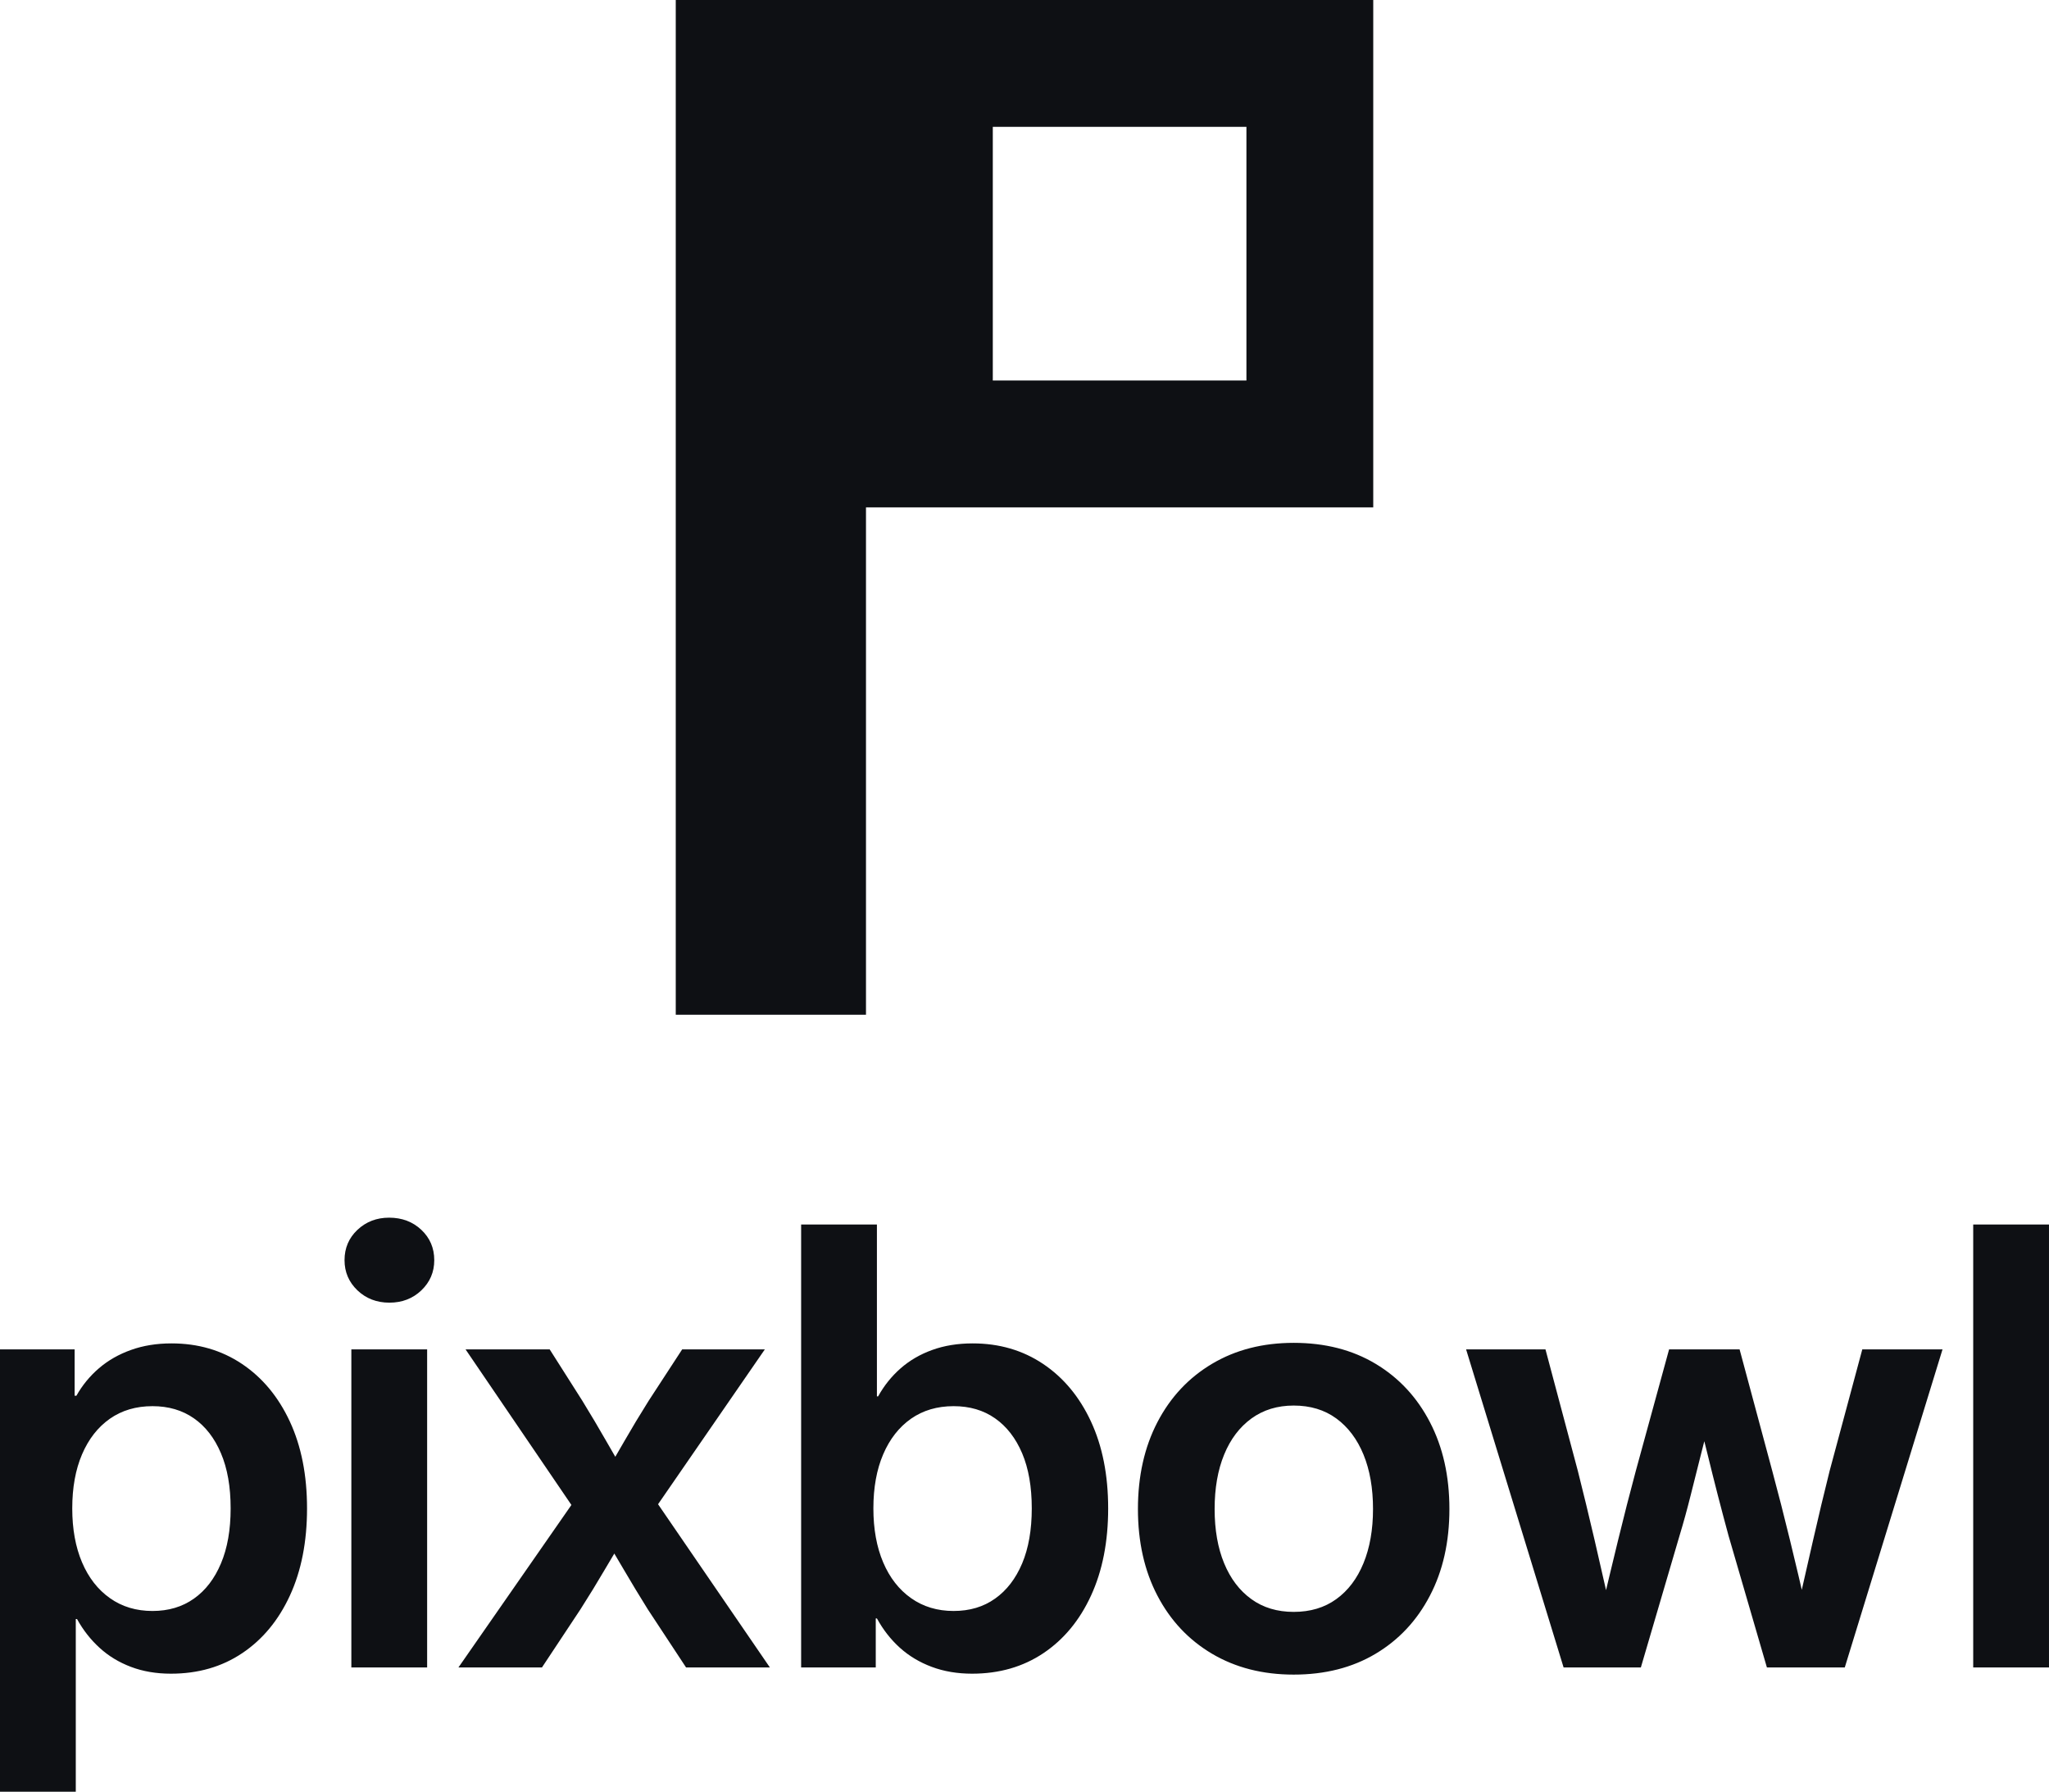
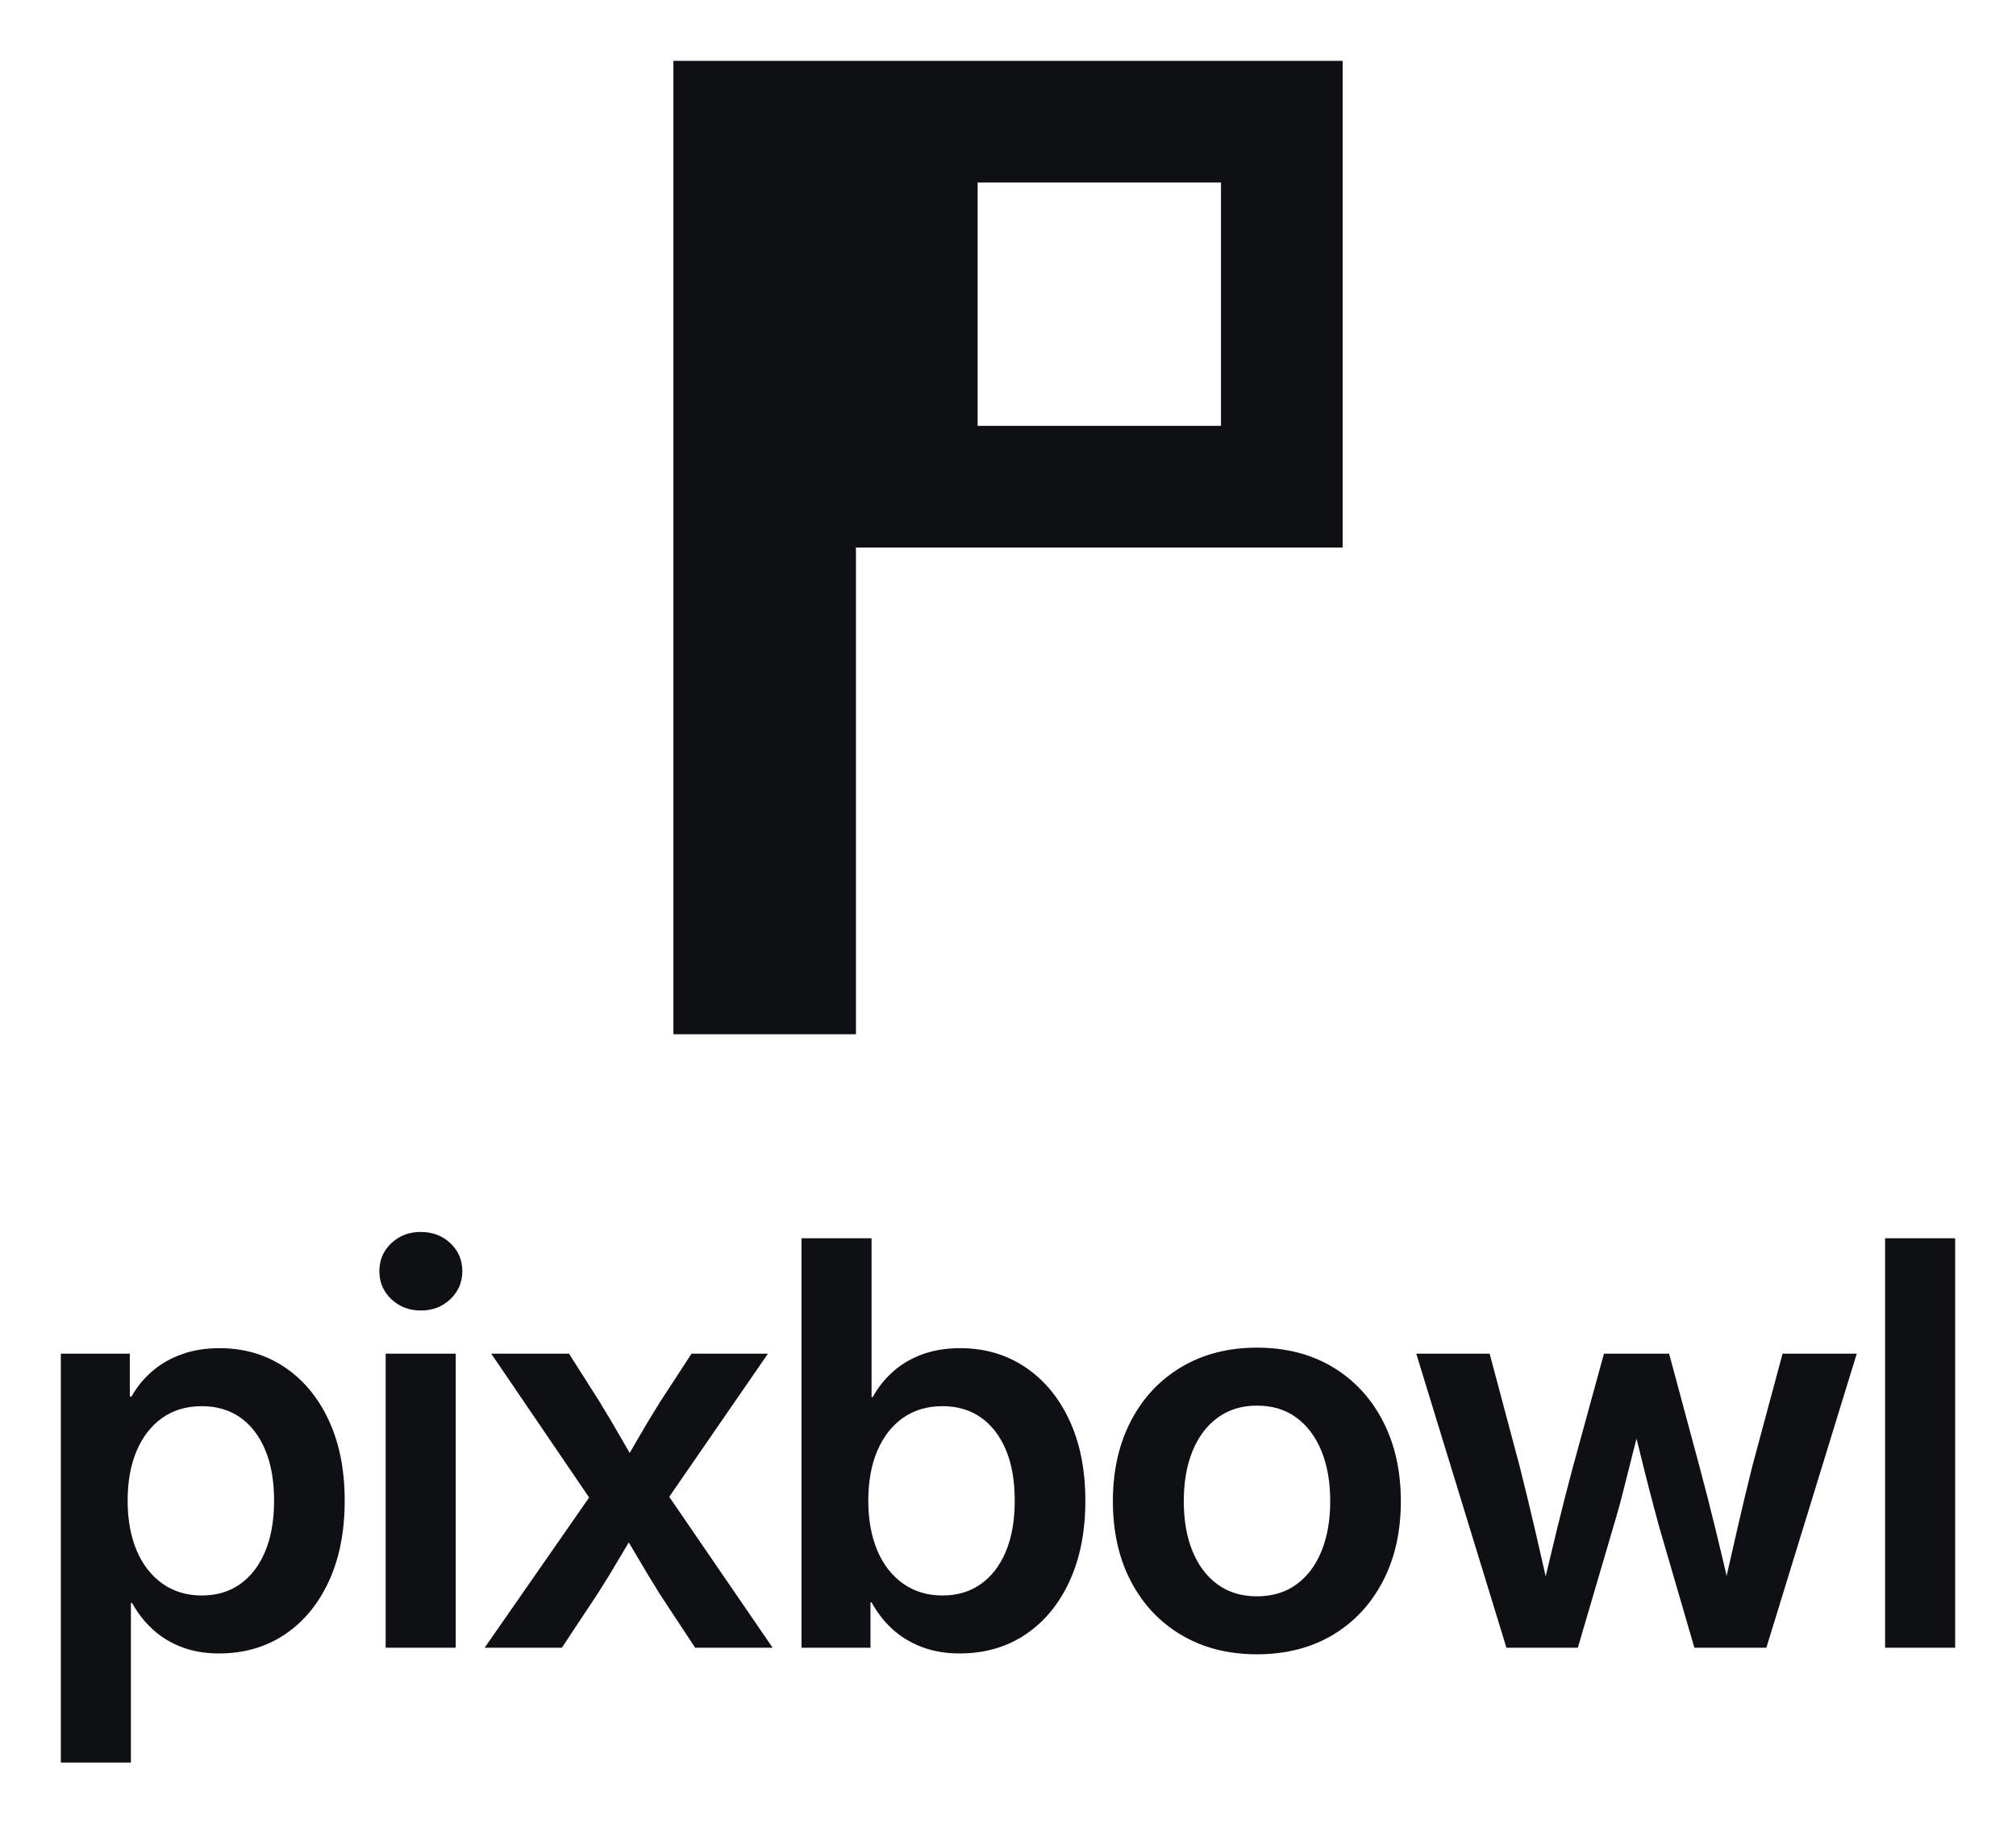
- <svg xmlns="http://www.w3.org/2000/svg" viewBox="0.00 0.00 242.36 211.89">
-   <g transform="translate(25.18,-36.00) scale(0.75)">
+ <svg xmlns="http://www.w3.org/2000/svg" viewBox="-8.00 -8.00 265.09 239.77">
+   <g transform="translate(22.15,-38.40) scale(0.8)">
    <path fill="#0E1014" fill-rule="evenodd" d="M73 48 H183 V128 H103 V208 H73 Z M123 68 H163 V108 H123 Z" />
  </g>
-   <g transform="translate(0.00,144.00) scale(0.72)">
+   <g transform="translate(0.00,154.00) scale(0.74)">
    <path fill="#0E1014" d="M0.00 94.29V21.63H12.26V29.25H12.55Q14.01 26.66 16.26 24.73Q18.51 22.80 21.51 21.73Q24.51 20.65 28.17 20.65Q34.72 20.65 39.75 24.02Q44.78 27.39 47.61 33.47Q50.44 39.55 50.44 47.75Q50.44 55.96 47.63 62.06Q44.82 68.16 39.79 71.53Q34.77 74.90 28.08 74.90Q24.46 74.90 21.51 73.78Q18.55 72.66 16.36 70.65Q14.16 68.65 12.65 65.92H12.45V94.29ZM25.05 64.60Q29.00 64.60 31.86 62.57Q34.72 60.55 36.30 56.79Q37.89 53.03 37.89 47.75Q37.89 42.43 36.30 38.70Q34.72 34.96 31.86 32.96Q29.00 30.96 25.05 30.96Q21.00 30.96 18.04 33.03Q15.09 35.11 13.48 38.87Q11.87 42.63 11.87 47.75Q11.87 52.83 13.48 56.62Q15.09 60.40 18.07 62.50Q21.04 64.60 25.05 64.60ZM57.72 73.88V21.63H70.17V73.88ZM63.97 13.96Q60.85 13.96 58.72 11.94Q56.60 9.91 56.60 6.98Q56.60 4.00 58.72 2.00Q60.85 0.00 63.92 0.00Q67.10 0.00 69.22 2.00Q71.34 4.00 71.34 6.98Q71.34 9.91 69.22 11.94Q67.10 13.96 63.97 13.96ZM75.31 73.88 96.40 43.55 96.25 50.68 76.48 21.63H90.30L95.67 30.08Q97.77 33.50 99.62 36.74Q101.48 39.99 103.38 43.21H98.74Q100.70 39.99 102.55 36.74Q104.41 33.50 106.56 30.08L112.07 21.63H125.65L105.58 50.73L105.73 43.60L126.48 73.88H112.71L106.41 64.31Q104.31 60.94 102.48 57.81Q100.65 54.69 98.79 51.56H103.09Q101.19 54.69 99.35 57.81Q97.52 60.94 95.37 64.31L89.03 73.88ZM159.69 74.90Q156.07 74.90 153.07 73.78Q150.07 72.66 147.82 70.63Q145.58 68.60 144.06 65.82H143.87V73.88H131.61V1.12H144.06V29.35H144.26Q145.72 26.71 147.94 24.76Q150.17 22.80 153.14 21.73Q156.12 20.65 159.79 20.65Q166.33 20.65 171.36 24.02Q176.39 27.39 179.22 33.47Q182.05 39.55 182.05 47.75Q182.05 55.96 179.24 62.06Q176.44 68.16 171.41 71.53Q166.38 74.90 159.69 74.90ZM156.66 64.60Q160.62 64.60 163.47 62.57Q166.33 60.55 167.92 56.79Q169.50 53.03 169.50 47.75Q169.50 42.43 167.92 38.70Q166.33 34.96 163.47 32.96Q160.62 30.96 156.66 30.96Q152.61 30.96 149.65 33.03Q146.70 35.11 145.09 38.87Q143.48 42.63 143.48 47.75Q143.48 52.83 145.09 56.62Q146.70 60.40 149.68 62.50Q152.66 64.60 156.66 64.60ZM212.53 75.05Q204.91 75.05 199.12 71.63Q193.34 68.21 190.14 62.08Q186.94 55.96 186.94 47.85Q186.94 39.75 190.14 33.59Q193.34 27.44 199.12 24.00Q204.91 20.56 212.53 20.56Q220.24 20.56 225.98 24.00Q231.72 27.44 234.91 33.59Q238.11 39.75 238.11 47.85Q238.11 55.96 234.91 62.08Q231.72 68.21 225.98 71.63Q220.24 75.05 212.53 75.05ZM212.53 64.75Q216.63 64.75 219.53 62.65Q222.44 60.55 224.00 56.74Q225.56 52.93 225.56 47.85Q225.56 42.72 224.00 38.92Q222.44 35.11 219.53 32.98Q216.63 30.86 212.53 30.86Q208.52 30.86 205.59 32.98Q202.66 35.11 201.10 38.92Q199.54 42.72 199.54 47.85Q199.54 52.98 201.10 56.76Q202.66 60.55 205.57 62.65Q208.47 64.75 212.53 64.75ZM256.87 73.88 240.85 21.63H253.89L259.21 41.60Q260.58 47.02 261.95 52.91Q263.31 58.79 264.68 64.84H262.97Q264.39 58.84 265.83 52.93Q267.27 47.02 268.73 41.60L274.20 21.63H285.78L291.15 41.60Q292.61 47.02 294.05 52.93Q295.49 58.84 296.86 64.84H295.15Q296.52 58.84 297.86 52.95Q299.20 47.07 300.57 41.60L305.94 21.63H319.12L303.06 73.88H290.27L283.97 52.25Q283.09 49.02 282.21 45.61Q281.33 42.19 280.48 38.70Q279.62 35.21 278.74 31.84H281.23Q280.36 35.21 279.48 38.70Q278.60 42.19 277.74 45.61Q276.89 49.02 275.91 52.25L269.56 73.88ZM336.61 1.12V73.88H324.16V1.12Z" />
  </g>
</svg>
